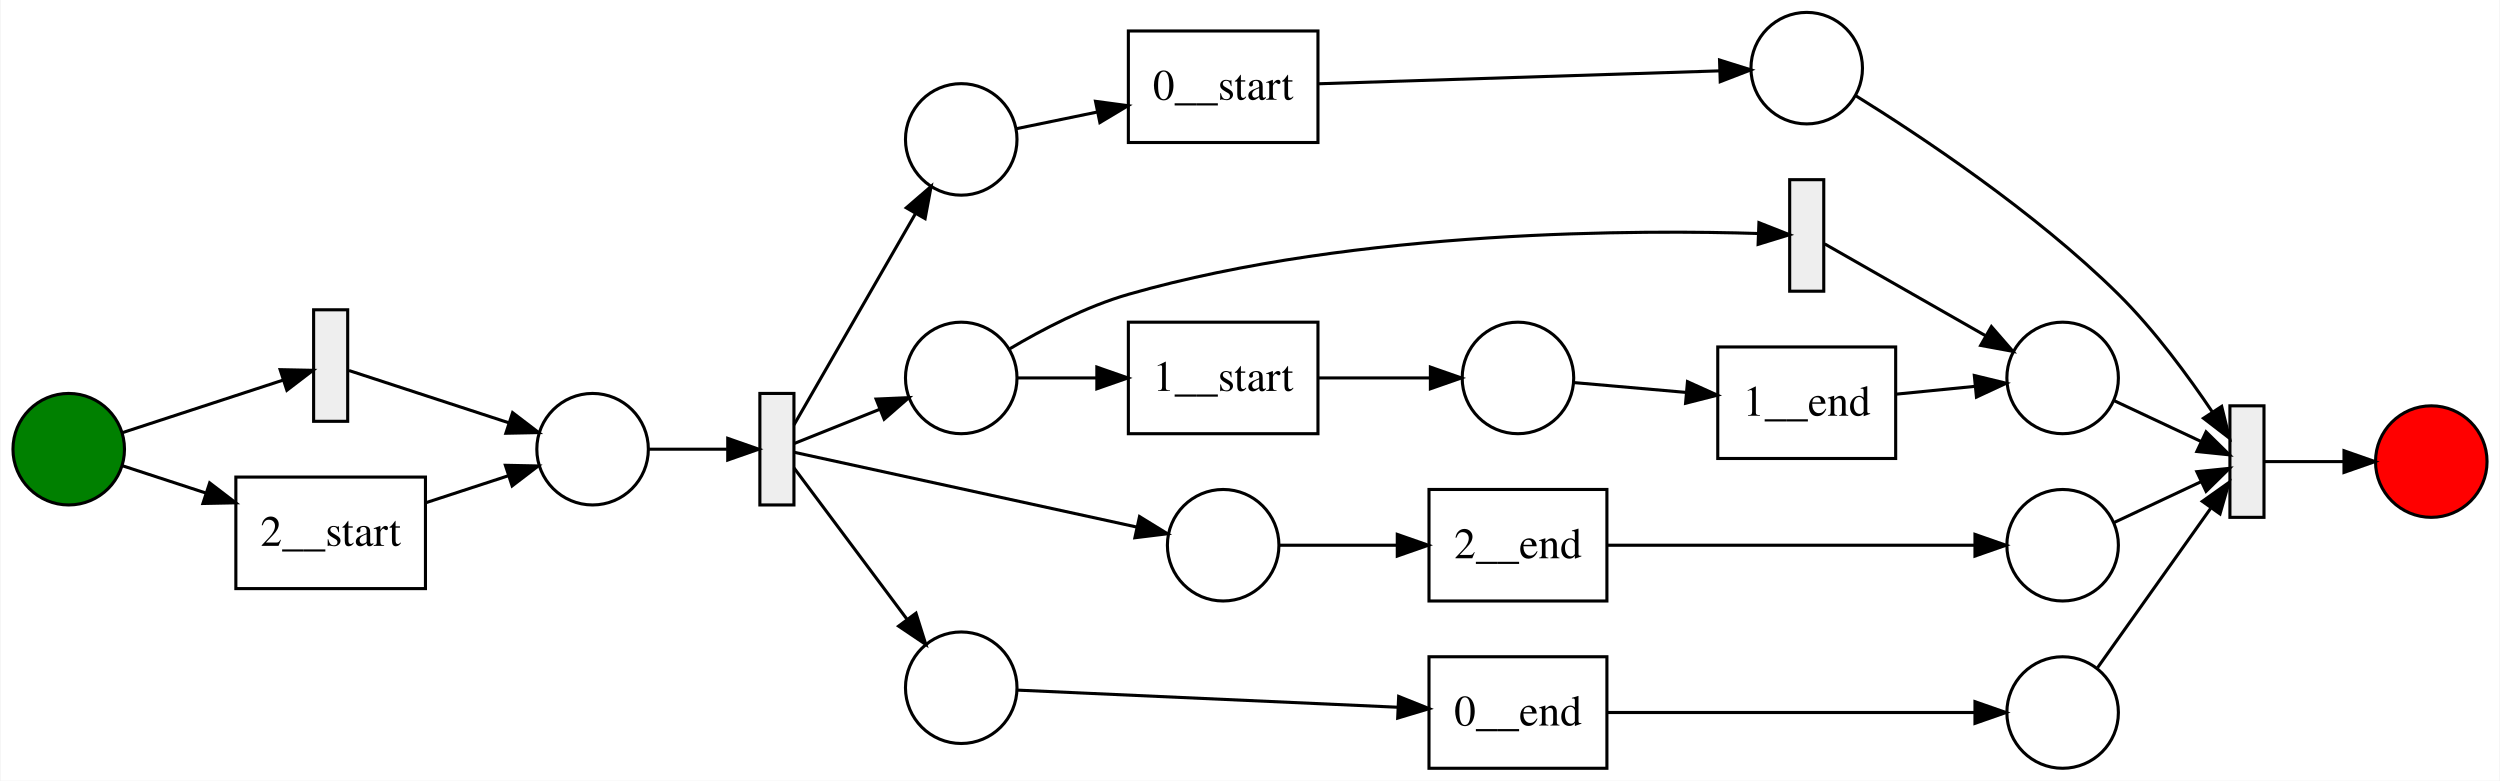
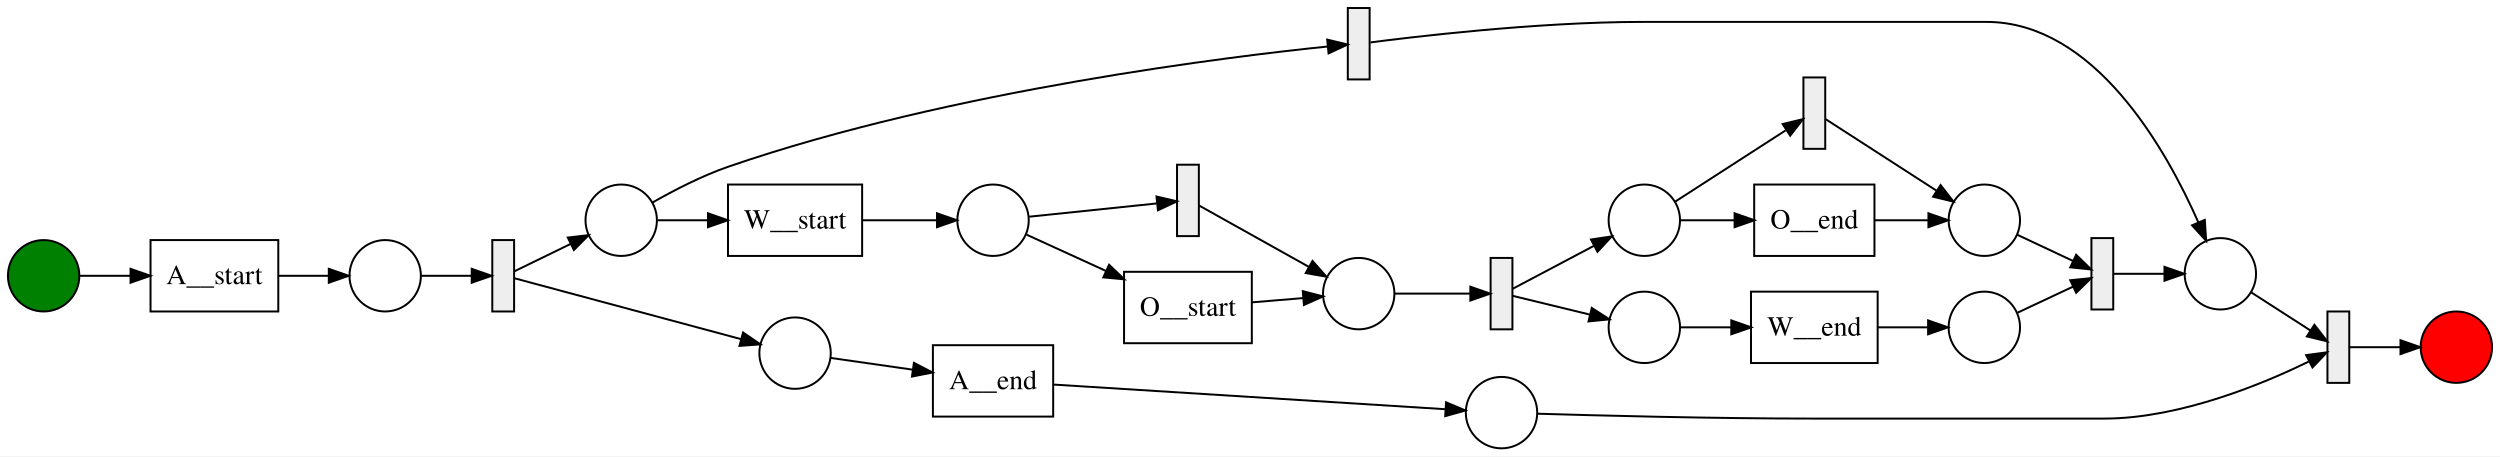
- <svg xmlns="http://www.w3.org/2000/svg" width="807pt" height="252pt" viewBox="0.00 0.00 806.63 252.00">
-   <g id="graph0" class="graph" transform="scale(1 1) rotate(0) translate(4 248)">
-     <polygon fill="white" stroke="none" points="-4,4 -4,-248 802.631,-248 802.631,4 -4,4" />
-     <g id="e8489b2ab-fa9c-4956-a086-9e1f551c9ea4" class="node">
-       <ellipse fill="green" stroke="black" cx="18" cy="-103" rx="18" ry="18" />
-     </g>
-     <g id="e94376162-c414-46ed-9b69-61b11b689ec5" class="node">
-       <polygon fill="#eeeeee" stroke="black" points="108.051,-148 97.05,-148 97.05,-112 108.051,-112 108.051,-148" />
-     </g>
-     <g id="e11cdfede-6756-445d-b261-9dd83acaf39f" class="edge">
-       <path fill="none" stroke="black" d="M35.309,-108.334C50.436,-113.282 72.73,-120.574 87.197,-125.305" />
-       <polygon fill="black" stroke="black" points="86.242,-128.675 96.835,-128.458 88.418,-122.022 86.242,-128.675" />
-     </g>
-     <g id="e6f0f8ae1-e563-4b0e-bbf6-c5c107d97bce" class="node">
-       <polygon fill="none" stroke="black" points="133.152,-94 71.949,-94 71.949,-58 133.152,-58 133.152,-94" />
-       <text text-anchor="middle" x="102.551" y="-71.8" font-family="Times,serif" font-size="14.00">2__start</text>
-     </g>
-     <g id="edb52d8a4-cf31-4dfb-a01e-e30e1c7b2f13" class="edge">
-       <path fill="none" stroke="black" d="M35.309,-97.666C43.051,-95.133 52.67,-91.987 62.157,-88.885" />
-       <polygon fill="black" stroke="black" points="63.494,-92.13 71.91,-85.695 61.317,-85.477 63.494,-92.13" />
-     </g>
-     <g id="ea1c4c355-8b4b-4a85-a17c-5fa81af6c54b" class="node">
-       <ellipse fill="red" stroke="black" cx="780.631" cy="-99" rx="18" ry="18" />
-     </g>
-     <g id="e266d8228-50d0-4dd9-ae93-5be68dc66d88" class="node">
-       <ellipse fill="none" stroke="black" cx="187.101" cy="-103" rx="18" ry="18" />
-     </g>
-     <g id="edf49ff75-bbd7-4d5c-96e8-f0e140babf0d" class="node">
-       <polygon fill="#eeeeee" stroke="black" points="252.101,-121 241.101,-121 241.101,-85 252.101,-85 252.101,-121" />
-     </g>
-     <g id="e8d4a1448-fa94-4b0b-a13a-b49ab2082574" class="edge">
-       <path fill="none" stroke="black" d="M205.353,-103C213.342,-103 222.749,-103 230.459,-103" />
-       <polygon fill="black" stroke="black" points="230.73,-106.5 240.73,-103 230.73,-99.5 230.73,-106.5" />
-     </g>
-     <g id="e2a26fdaa-ab4f-47e3-8a55-d2216a5d70f2" class="node">
-       <ellipse fill="none" stroke="black" cx="306.101" cy="-203" rx="18" ry="18" />
-     </g>
-     <g id="e74781f8f-92bf-4639-a383-f23b40de9314" class="node">
-       <polygon fill="none" stroke="black" points="421.253,-238 360.05,-238 360.05,-202 421.253,-202 421.253,-238" />
-       <text text-anchor="middle" x="390.651" y="-215.8" font-family="Times,serif" font-size="14.00">0__start</text>
-     </g>
-     <g id="e18ae7dca-c8d4-4501-883a-11b4edcb3ce4" class="edge">
-       <path fill="none" stroke="black" d="M323.806,-206.44C331.418,-208.008 340.782,-209.936 350.035,-211.842" />
-       <polygon fill="black" stroke="black" points="349.443,-215.293 359.944,-213.882 350.855,-208.437 349.443,-215.293" />
-     </g>
-     <g id="edf8d2a1c-e9b5-4ccf-9303-40dc14ab8567" class="node">
-       <ellipse fill="none" stroke="black" cx="579.024" cy="-226" rx="18" ry="18" />
-     </g>
-     <g id="e10348c69-0372-4d4e-8d07-f6e9ef157844" class="node">
-       <polygon fill="#eeeeee" stroke="black" points="726.631,-117 715.631,-117 715.631,-81 726.631,-81 726.631,-117" />
-     </g>
-     <g id="eb95a6450-8330-4350-b686-ddd9b6863a5e" class="edge">
-       <path fill="none" stroke="black" d="M594.918,-217.059C615.362,-204.367 652.65,-179.685 679.631,-153 691.348,-141.412 702.413,-126.26 710.007,-114.957" />
-       <polygon fill="black" stroke="black" points="712.973,-116.817 715.508,-106.53 707.111,-112.991 712.973,-116.817" />
-     </g>
-     <g id="ec5ba6041-436d-4cab-9761-d62da5759dde" class="node">
-       <ellipse fill="none" stroke="black" cx="306.101" cy="-126" rx="18" ry="18" />
-     </g>
-     <g id="e25d54d0c-6d9a-4acf-af48-a27d942d408f" class="node">
-       <polygon fill="#eeeeee" stroke="black" points="584.524,-190 573.524,-190 573.524,-154 584.524,-154 584.524,-190" />
-     </g>
-     <g id="ec56c2af4-1e0a-4b01-a7e7-4b2fd5c86a3a" class="edge">
-       <path fill="none" stroke="black" d="M321.77,-135.419C332.071,-141.535 346.402,-149.075 360.101,-153 434.234,-174.242 527.872,-173.74 563.43,-172.624" />
-       <polygon fill="black" stroke="black" points="563.6,-176.12 573.458,-172.238 563.331,-169.125 563.6,-176.12" />
-     </g>
-     <g id="e604e9a25-ec5f-43f6-83a0-9bf4924226ad" class="node">
-       <polygon fill="none" stroke="black" points="421.253,-144 360.05,-144 360.05,-108 421.253,-108 421.253,-144" />
-       <text text-anchor="middle" x="390.651" y="-121.8" font-family="Times,serif" font-size="14.00">1__start</text>
-     </g>
-     <g id="e7bf44e4f-d3c7-4fdf-93ca-465e734315d8" class="edge">
-       <path fill="none" stroke="black" d="M324.206,-126C331.686,-126 340.801,-126 349.824,-126" />
-       <polygon fill="black" stroke="black" points="349.88,-129.5 359.88,-126 349.88,-122.5 349.88,-129.5" />
-     </g>
-     <g id="e54ae76e9-6596-48db-8455-38031b14f39a" class="node">
-       <ellipse fill="none" stroke="black" cx="661.631" cy="-126" rx="18" ry="18" />
-     </g>
-     <g id="ec6cec6bd-1114-4878-86ec-39e9fcf93204" class="edge">
-       <path fill="none" stroke="black" d="M678.343,-118.622C687.134,-114.494 697.988,-109.398 706.431,-105.433" />
-       <polygon fill="black" stroke="black" points="707.935,-108.594 715.499,-101.175 704.959,-102.258 707.935,-108.594" />
-     </g>
-     <g id="e72e7fef9-b909-4171-9d31-6893f84a3980" class="node">
-       <ellipse fill="none" stroke="black" cx="485.809" cy="-126" rx="18" ry="18" />
-     </g>
-     <g id="e7c83cccb-deab-49ce-ade8-ac829cca0f9f" class="node">
-       <polygon fill="none" stroke="black" points="607.739,-136 550.309,-136 550.309,-100 607.739,-100 607.739,-136" />
-       <text text-anchor="middle" x="579.024" y="-113.8" font-family="Times,serif" font-size="14.00">1__end</text>
-     </g>
-     <g id="ebc6b9b1a-2858-48ac-8fca-01f39cb0ba58" class="edge">
-       <path fill="none" stroke="black" d="M503.966,-124.495C514.126,-123.604 527.423,-122.438 539.941,-121.34" />
-       <polygon fill="black" stroke="black" points="540.532,-124.802 550.188,-120.441 539.92,-117.829 540.532,-124.802" />
-     </g>
-     <g id="e3c0060ff-bb51-4c8d-a22b-fe72459fc1f6" class="node">
-       <ellipse fill="none" stroke="black" cx="390.651" cy="-72" rx="18" ry="18" />
-     </g>
-     <g id="e8c42099a-5694-4da9-9581-5baf19b4e74b" class="node">
-       <polygon fill="none" stroke="black" points="514.524,-90 457.094,-90 457.094,-54 514.524,-54 514.524,-90" />
-       <text text-anchor="middle" x="485.809" y="-67.8" font-family="Times,serif" font-size="14.00">2__end</text>
-     </g>
-     <g id="eecde20ca-fbe0-4771-bbe3-33dc466b9f0d" class="edge">
-       <path fill="none" stroke="black" d="M408.738,-72C419.349,-72 433.428,-72 446.587,-72" />
-       <polygon fill="black" stroke="black" points="446.859,-75.5 456.859,-72 446.859,-68.5 446.859,-75.5" />
-     </g>
-     <g id="ea8c8f01e-9935-477b-89a5-8eee52e3830e" class="node">
-       <ellipse fill="none" stroke="black" cx="661.631" cy="-72" rx="18" ry="18" />
-     </g>
-     <g id="e34d51c9e-3188-40ec-9f09-d39995f07763" class="edge">
-       <path fill="none" stroke="black" d="M678.343,-79.378C687.134,-83.506 697.988,-88.602 706.431,-92.567" />
-       <polygon fill="black" stroke="black" points="704.959,-95.742 715.499,-96.825 707.935,-89.406 704.959,-95.742" />
-     </g>
-     <g id="e622e73a8-70cc-4038-9532-de72537789d5" class="node">
-       <ellipse fill="none" stroke="black" cx="306.101" cy="-26" rx="18" ry="18" />
-     </g>
-     <g id="eaf628fff-1e9a-4c08-a91c-a8d454d38626" class="node">
-       <polygon fill="none" stroke="black" points="514.524,-36 457.094,-36 457.094,-0 514.524,-0 514.524,-36" />
-       <text text-anchor="middle" x="485.809" y="-13.8" font-family="Times,serif" font-size="14.00">0__end</text>
-     </g>
-     <g id="e775f99ca-42e7-4b21-a550-ac04bd1b1e8d" class="edge">
-       <path fill="none" stroke="black" d="M324.14,-25.233C352.251,-23.968 409.003,-21.413 446.967,-19.704" />
-       <polygon fill="black" stroke="black" points="447.304,-23.192 457.137,-19.246 446.99,-16.199 447.304,-23.192" />
-     </g>
-     <g id="eb5b1d8e5-4ed6-4653-860f-5658f240cd2b" class="node">
-       <ellipse fill="none" stroke="black" cx="661.631" cy="-18" rx="18" ry="18" />
-     </g>
-     <g id="e19627fee-2fdb-4adf-ab3f-6e1b604a83fa" class="edge">
-       <path fill="none" stroke="black" d="M672.911,-32.481C683.192,-46.965 698.939,-69.147 709.383,-83.859" />
-       <polygon fill="black" stroke="black" points="706.727,-86.163 715.369,-92.292 712.435,-82.111 706.727,-86.163" />
-     </g>
-     <g id="ee2efb9dd-f7d6-4a0f-b1a9-00c992b6c64d" class="edge">
-       <path fill="none" stroke="black" d="M108.467,-128.392C118.425,-125.135 141.596,-117.556 160.048,-111.521" />
-       <polygon fill="black" stroke="black" points="161.283,-114.8 169.699,-108.365 159.107,-108.147 161.283,-114.8" />
-     </g>
-     <g id="ec6df8c6f-e0b2-43e4-9823-4f3caaa0b0a7" class="edge">
-       <path fill="none" stroke="black" d="M133.353,-85.748C142.021,-88.583 151.422,-91.657 159.854,-94.415" />
-       <polygon fill="black" stroke="black" points="158.952,-97.803 169.545,-97.585 161.128,-91.15 158.952,-97.803" />
-     </g>
-     <g id="e036af108-4d02-48c6-bcf1-1abd2662f022" class="edge">
-       <path fill="none" stroke="black" d="M252.113,-110.847C260.452,-125.35 278.587,-156.889 291.308,-179.012" />
-       <polygon fill="black" stroke="black" points="288.365,-180.915 296.384,-187.839 294.433,-177.426 288.365,-180.915" />
-     </g>
-     <g id="e54fb7ee0-7280-447f-a695-18fca131de8a" class="edge">
-       <path fill="none" stroke="black" d="M252.113,-104.805C258.153,-107.221 269.332,-111.693 279.871,-115.908" />
-       <polygon fill="black" stroke="black" points="278.619,-119.177 289.203,-119.641 281.218,-112.677 278.619,-119.177" />
-     </g>
-     <g id="e53a043b7-d342-4a6a-afce-aa06256e1bba" class="edge">
-       <path fill="none" stroke="black" d="M252.327,-101.969C269.255,-98.275 327.701,-85.52 362.654,-77.892" />
-       <polygon fill="black" stroke="black" points="363.652,-81.256 372.676,-75.705 362.159,-74.417 363.652,-81.256" />
-     </g>
-     <g id="e0d27921a-9c48-4aa5-887e-b40bd3765d78" class="edge">
-       <path fill="none" stroke="black" d="M252.113,-96.958C259.868,-86.572 276.095,-64.843 288.56,-48.15" />
-       <polygon fill="black" stroke="black" points="291.493,-50.073 294.672,-39.966 285.884,-45.885 291.493,-50.073" />
-     </g>
-     <g id="e197af8b7-dc84-4ca9-ab73-14a7f722346c" class="edge">
-       <path fill="none" stroke="black" d="M726.643,-99C732.302,-99 742.471,-99 752.399,-99" />
-       <polygon fill="black" stroke="black" points="752.457,-102.5 762.457,-99 752.457,-95.5 752.457,-102.5" />
-     </g>
-     <g id="e501e7230-6520-42ad-b0d8-e1d0dad84a9c" class="edge">
-       <path fill="none" stroke="black" d="M421.595,-220.964C457.249,-222.112 516.289,-224.013 550.733,-225.121" />
-       <polygon fill="black" stroke="black" points="550.883,-228.628 560.991,-225.452 551.108,-221.632 550.883,-228.628" />
-     </g>
-     <g id="e3d936675-5d61-4c85-8260-d00a6ae9b099" class="edge">
-       <path fill="none" stroke="black" d="M584.825,-169.26C594.857,-163.535 618.625,-149.972 636.894,-139.546" />
-       <polygon fill="black" stroke="black" points="638.64,-142.579 645.591,-134.583 635.171,-136.5 638.64,-142.579" />
-     </g>
-     <g id="e74b78b98-d17a-4da2-a1a3-0b722e92c607" class="edge">
-       <path fill="none" stroke="black" d="M421.383,-126C432.924,-126 446.06,-126 457.372,-126" />
-       <polygon fill="black" stroke="black" points="457.547,-129.5 467.547,-126 457.547,-122.5 457.547,-129.5" />
-     </g>
-     <g id="efa33ddc6-c743-46d0-8f52-9729681ccaf2" class="edge">
-       <path fill="none" stroke="black" d="M607.764,-120.753C615.997,-121.57 625.007,-122.464 633.219,-123.279" />
-       <polygon fill="black" stroke="black" points="633.126,-126.787 643.422,-124.292 633.817,-119.821 633.126,-126.787" />
-     </g>
-     <g id="ee17ed9ce-8832-4afe-9a54-9d8ac96bed9c" class="edge">
-       <path fill="none" stroke="black" d="M514.737,-72C547.328,-72 600.873,-72 633.235,-72" />
-       <polygon fill="black" stroke="black" points="633.337,-75.5 643.337,-72 633.336,-68.5 633.337,-75.5" />
-     </g>
-     <g id="eba10e1e5-cfa7-44d0-94cb-903d7e7b8cce" class="edge">
-       <path fill="none" stroke="black" d="M514.737,-18C547.328,-18 600.873,-18 633.235,-18" />
-       <polygon fill="black" stroke="black" points="633.337,-21.5 643.337,-18 633.336,-14.5 633.337,-21.5" />
+ <svg xmlns="http://www.w3.org/2000/svg" width="1260pt" height="230pt" viewBox="0.00 0.00 1260.48 230.00">
+   <g id="graph0" class="graph" transform="scale(1 1) rotate(0) translate(4 226)">
+     <polygon fill="white" stroke="none" points="-4,4 -4,-226 1256.48,-226 1256.48,4 -4,4" />
+     <g id="e174c5f40-e452-42ba-9c82-93cfdf293bfc" class="node">
+       <ellipse fill="green" stroke="black" cx="18" cy="-87" rx="18" ry="18" />
+     </g>
+     <g id="e77661bd4-06c5-4b83-9e1b-d59c45294fa7" class="node">
+       <polygon fill="none" stroke="black" points="136.312,-105 71.896,-105 71.896,-69 136.312,-69 136.312,-105" />
+       <text text-anchor="middle" x="104.104" y="-82.8" font-family="Times,serif" font-size="14.00">A__start</text>
+     </g>
+     <g id="e5a9ed591-1041-4212-85a5-e09030638286" class="edge">
+       <path fill="none" stroke="black" d="M36.02,-87C43.483,-87 52.6,-87 61.678,-87" />
+       <polygon fill="black" stroke="black" points="61.82,-90.5 71.82,-87 61.82,-83.5 61.82,-90.5" />
+     </g>
+     <g id="e65c1baf7-ad8f-4415-97b6-38ca24ca1f6d" class="node">
+       <ellipse fill="red" stroke="black" cx="1234.48" cy="-51" rx="18" ry="18" />
+     </g>
+     <g id="ef5c0e03d-bb71-41aa-b497-6fa5ed515cc7" class="node">
+       <ellipse fill="none" stroke="black" cx="190.208" cy="-87" rx="18" ry="18" />
+     </g>
+     <g id="ef8a8aaea-d6c1-4c8c-bbdf-bc84024fdc57" class="node">
+       <polygon fill="#eeeeee" stroke="black" points="255.208,-105 244.208,-105 244.208,-69 255.208,-69 255.208,-105" />
+     </g>
+     <g id="e4015e671-6e90-403b-98eb-cba9fa6487db" class="edge">
+       <path fill="none" stroke="black" d="M208.459,-87C216.448,-87 225.855,-87 233.565,-87" />
+       <polygon fill="black" stroke="black" points="233.836,-90.5 243.836,-87 233.836,-83.5 233.836,-90.5" />
+     </g>
+     <g id="ef750274c-ca72-4cb8-95e3-edc7d3e851ea" class="node">
+       <ellipse fill="none" stroke="black" cx="309.208" cy="-115" rx="18" ry="18" />
+     </g>
+     <g id="ec118c7ef-a766-4a0a-8246-535c43ed826d" class="node">
+       <polygon fill="#eeeeee" stroke="black" points="686.552,-222 675.552,-222 675.552,-186 686.552,-186 686.552,-222" />
+     </g>
+     <g id="e30f8d6fd-02d1-4651-b76b-3a767252c658" class="edge">
+       <path fill="none" stroke="black" d="M325.022,-123.959C335.387,-129.87 349.736,-137.352 363.208,-142 475.812,-180.847 619.809,-197.923 665.479,-202.604" />
+       <polygon fill="black" stroke="black" points="665.166,-206.09 675.461,-203.586 665.852,-199.123 665.166,-206.09" />
+     </g>
+     <g id="e63a09afc-a9f8-416a-a0cc-9bd6422fed0f" class="node">
+       <polygon fill="none" stroke="black" points="430.682,-133 363.049,-133 363.049,-97 430.682,-97 430.682,-133" />
+       <text text-anchor="middle" x="396.865" y="-110.8" font-family="Times,serif" font-size="14.00">W__start</text>
+     </g>
+     <g id="eecbc4b50-39b8-4670-a258-dbe72637b90d" class="edge">
+       <path fill="none" stroke="black" d="M327.542,-115C334.93,-115 343.909,-115 352.896,-115" />
+       <polygon fill="black" stroke="black" points="352.962,-118.5 362.962,-115 352.962,-111.5 352.962,-118.5" />
+     </g>
+     <g id="ed46ade6e-f6a4-4811-aa88-4e58fee78317" class="node">
+       <ellipse fill="none" stroke="black" cx="1115.48" cy="-88" rx="18" ry="18" />
+     </g>
+     <g id="ee835b5bb-85de-4f9f-82c2-1046c0dccc7f" class="node">
+       <polygon fill="#eeeeee" stroke="black" points="1180.48,-69 1169.48,-69 1169.48,-33 1180.48,-33 1180.48,-69" />
+     </g>
+     <g id="e83953c84-7bcf-4ee7-9feb-b8af7b324ee5" class="edge">
+       <path fill="none" stroke="black" d="M1130.99,-78.663C1140.18,-72.753 1151.96,-65.172 1160.86,-59.442" />
+       <polygon fill="black" stroke="black" points="1162.89,-62.3 1169.4,-53.946 1159.1,-56.414 1162.89,-62.3" />
+     </g>
+     <g id="e278f6ec9-92b9-4956-a0c7-08363f9a9954" class="node">
+       <ellipse fill="none" stroke="black" cx="496.684" cy="-115" rx="18" ry="18" />
+     </g>
+     <g id="eaf463f77-d29a-4dca-b137-70c519ebe9ef" class="node">
+       <polygon fill="#eeeeee" stroke="black" points="600.448,-143 589.448,-143 589.448,-107 600.448,-107 600.448,-143" />
+     </g>
+     <g id="e1be26177-2025-423f-86a2-8b497e59e184" class="edge">
+       <path fill="none" stroke="black" d="M514.894,-116.788C533.26,-118.696 562.043,-121.686 579.343,-123.483" />
+       <polygon fill="black" stroke="black" points="579.1,-126.976 589.408,-124.528 579.823,-120.014 579.1,-126.976" />
+     </g>
+     <g id="e7d2c7262-98a1-45b3-8efb-2b2ff4538ad1" class="node">
+       <polygon fill="none" stroke="black" points="627.156,-89 562.74,-89 562.74,-53 627.156,-53 627.156,-89" />
+       <text text-anchor="middle" x="594.948" y="-66.8" font-family="Times,serif" font-size="14.00">O__start</text>
+     </g>
+     <g id="e2e181cd0-4409-420b-ac6f-da7dc0df9128" class="edge">
+       <path fill="none" stroke="black" d="M513.58,-107.734C524.531,-102.729 539.604,-95.84 553.739,-89.379" />
+       <polygon fill="black" stroke="black" points="555.199,-92.559 562.839,-85.219 552.289,-86.193 555.199,-92.559" />
+     </g>
+     <g id="e8ee0ebc2-58e2-4b8d-aa44-bc060033591e" class="node">
+       <ellipse fill="none" stroke="black" cx="681.052" cy="-78" rx="18" ry="18" />
+     </g>
+     <g id="ef39fc02b-a5e7-46d0-895b-950ee12caf1a" class="node">
+       <polygon fill="#eeeeee" stroke="black" points="758.552,-96 747.552,-96 747.552,-60 758.552,-60 758.552,-96" />
+     </g>
+     <g id="ec210c2d0-3aa3-45d4-82f7-f01255db51ef" class="edge">
+       <path fill="none" stroke="black" d="M699.355,-78C711.01,-78 726.218,-78 737.299,-78" />
+       <polygon fill="black" stroke="black" points="737.34,-81.5 747.34,-78 737.34,-74.5 737.34,-81.5" />
+     </g>
+     <g id="e1b00b6cd-2322-4d51-a98f-2e4d19cbeeb7" class="node">
+       <ellipse fill="none" stroke="black" cx="825.052" cy="-115" rx="18" ry="18" />
+     </g>
+     <g id="e31af1114-9c2c-488e-8c5f-7033c4fec4ce" class="node">
+       <polygon fill="#eeeeee" stroke="black" points="916.267,-187 905.267,-187 905.267,-151 916.267,-151 916.267,-187" />
+     </g>
+     <g id="ed088af69-a33c-4f75-92c4-d085861077c4" class="edge">
+       <path fill="none" stroke="black" d="M840.634,-124.406C856.315,-134.521 881.043,-150.472 896.285,-160.304" />
+       <polygon fill="black" stroke="black" points="894.793,-163.506 905.094,-165.986 898.588,-157.624 894.793,-163.506" />
+     </g>
+     <g id="e2488f367-ea46-429c-849a-e6c2c6bb689e" class="node">
+       <polygon fill="none" stroke="black" points="941.089,-133 880.445,-133 880.445,-97 941.089,-97 941.089,-133" />
+       <text text-anchor="middle" x="910.767" y="-110.8" font-family="Times,serif" font-size="14.00">O__end</text>
+     </g>
+     <g id="e4e8cbcad-3efd-482e-b6b0-aee2596af581" class="edge">
+       <path fill="none" stroke="black" d="M843.398,-115C851.276,-115 860.943,-115 870.436,-115" />
+       <polygon fill="black" stroke="black" points="870.575,-118.5 880.575,-115 870.575,-111.5 870.575,-118.5" />
+     </g>
+     <g id="e092c531e-0fb9-40a2-833f-a8e5a9cac670" class="node">
+       <ellipse fill="none" stroke="black" cx="996.481" cy="-115" rx="18" ry="18" />
+     </g>
+     <g id="ef3ea44e1-1c3b-4fe5-b88c-82b847eeb62c" class="node">
+       <polygon fill="#eeeeee" stroke="black" points="1061.48,-106 1050.48,-106 1050.48,-70 1061.48,-70 1061.48,-106" />
+     </g>
+     <g id="eb35d99de-7620-457f-9c72-1fb3c6830fde" class="edge">
+       <path fill="none" stroke="black" d="M1013.19,-107.622C1021.98,-103.494 1032.84,-98.398 1041.28,-94.433" />
+       <polygon fill="black" stroke="black" points="1042.78,-97.594 1050.35,-90.175 1039.81,-91.258 1042.78,-97.594" />
+     </g>
+     <g id="ee3ac8d9e-4170-46ad-ae52-b1026a8be9d2" class="node">
+       <ellipse fill="none" stroke="black" cx="825.052" cy="-61" rx="18" ry="18" />
+     </g>
+     <g id="e450256e0-98c8-4884-9f15-432c54a571fa" class="node">
+       <polygon fill="none" stroke="black" points="942.697,-79 878.836,-79 878.836,-43 942.697,-43 942.697,-79" />
+       <text text-anchor="middle" x="910.767" y="-56.8" font-family="Times,serif" font-size="14.00">W__end</text>
+     </g>
+     <g id="eb7042348-0a3e-4233-bd88-a377a8588726" class="edge">
+       <path fill="none" stroke="black" d="M843.398,-61C850.844,-61 859.889,-61 868.874,-61" />
+       <polygon fill="black" stroke="black" points="868.905,-64.5 878.905,-61 868.905,-57.5 868.905,-64.5" />
+     </g>
+     <g id="e594a98be-5992-4314-91fe-679d2da9ab86" class="node">
+       <ellipse fill="none" stroke="black" cx="996.481" cy="-61" rx="18" ry="18" />
+     </g>
+     <g id="e296df6e4-ad4d-4caf-b691-c37364551f04" class="edge">
+       <path fill="none" stroke="black" d="M1013.19,-68.378C1021.98,-72.506 1032.84,-77.602 1041.28,-81.567" />
+       <polygon fill="black" stroke="black" points="1039.81,-84.742 1050.35,-85.825 1042.78,-78.406 1039.81,-84.742" />
+     </g>
+     <g id="e78f8a128-d367-43f4-974a-65d15fa0ab80" class="node">
+       <ellipse fill="none" stroke="black" cx="396.865" cy="-48" rx="18" ry="18" />
+     </g>
+     <g id="e9c5b992c-35a8-40d8-b736-9e416290caa2" class="node">
+       <polygon fill="none" stroke="black" points="527.006,-52 466.362,-52 466.362,-16 527.006,-16 527.006,-52" />
+       <text text-anchor="middle" x="496.684" y="-29.8" font-family="Times,serif" font-size="14.00">A__end</text>
+     </g>
+     <g id="e254d84e1-2053-4338-8665-f3d2c392885a" class="edge">
+       <path fill="none" stroke="black" d="M414.904,-45.561C426.268,-43.935 441.698,-41.727 456.028,-39.676" />
+       <polygon fill="black" stroke="black" points="456.791,-43.102 466.194,-38.221 455.799,-36.173 456.791,-43.102" />
+     </g>
+     <g id="eb6e4b6ad-5480-40d0-bd8b-4d5ada96f0f3" class="node">
+       <ellipse fill="none" stroke="black" cx="753.052" cy="-18" rx="18" ry="18" />
+     </g>
+     <g id="e36164360-599d-4a34-bece-de6e0dce6edb" class="edge">
+       <path fill="none" stroke="black" d="M771.332,-17.45C800.062,-16.584 859.474,-15 909.767,-15 909.767,-15 909.767,-15 1056.98,-15 1095.71,-15 1138.59,-33.242 1160.08,-43.755" />
+       <polygon fill="black" stroke="black" points="1158.74,-46.998 1169.24,-48.411 1161.91,-40.759 1158.74,-46.998" />
+     </g>
+     <g id="e9df6895c-8b90-4cab-b5d7-aeea15dac101" class="edge">
+       <path fill="none" stroke="black" d="M136.421,-87C144.734,-87 153.647,-87 161.738,-87" />
+       <polygon fill="black" stroke="black" points="161.781,-90.5 171.781,-87 161.781,-83.5 161.781,-90.5" />
+     </g>
+     <g id="e2d8d3ac7-3894-4867-9e8f-8d8239c99db0" class="edge">
+       <path fill="none" stroke="black" d="M255.22,-89.197C261.403,-92.208 272.973,-97.842 283.728,-103.079" />
+       <polygon fill="black" stroke="black" points="282.29,-106.272 292.813,-107.503 285.354,-99.978 282.29,-106.272" />
+     </g>
+     <g id="e86dbb39b-6161-419b-ac53-ad81ad0b00b9" class="edge">
+       <path fill="none" stroke="black" d="M255.211,-85.79C272.284,-81.203 333.862,-64.659 369.63,-55.049" />
+       <polygon fill="black" stroke="black" points="370.65,-58.399 379.399,-52.424 368.834,-51.639 370.65,-58.399" />
+     </g>
+     <g id="ecf7f9784-e069-4f73-a434-ce238de9ed19" class="edge">
+       <path fill="none" stroke="black" d="M1180.49,-51C1186.15,-51 1196.32,-51 1206.25,-51" />
+       <polygon fill="black" stroke="black" points="1206.31,-54.5 1216.31,-51 1206.31,-47.5 1206.31,-54.5" />
+     </g>
+     <g id="e63f53409-d6f2-4a27-9ca5-49392d69eb6e" class="edge">
+       <path fill="none" stroke="black" d="M686.946,-204.655C705.077,-207.023 770.148,-215 824.052,-215 824.052,-215 824.052,-215 997.481,-215 1051.97,-215 1088.06,-150.981 1104.42,-113.849" />
+       <polygon fill="black" stroke="black" points="1107.65,-115.177 1108.33,-104.603 1101.21,-112.45 1107.65,-115.177" />
+     </g>
+     <g id="e9bc396ff-b979-4b8d-b28a-46d246f7f6be" class="edge">
+       <path fill="none" stroke="black" d="M430.71,-115C442.948,-115 456.696,-115 468.383,-115" />
+       <polygon fill="black" stroke="black" points="468.435,-118.5 478.435,-115 468.435,-111.5 468.435,-118.5" />
+     </g>
+     <g id="ebae33f97-c2f0-4a7a-957f-20fe55bbfc57" class="edge">
+       <path fill="none" stroke="black" d="M600.47,-122.473C610.733,-116.738 636.402,-102.393 655.835,-91.533" />
+       <polygon fill="black" stroke="black" points="657.757,-94.469 664.779,-86.535 654.342,-88.358 657.757,-94.469" />
+     </g>
+     <g id="e6641ff28-7c84-41b5-86a0-42d01020bdae" class="edge">
+       <path fill="none" stroke="black" d="M627.265,-73.606C635.708,-74.309 644.77,-75.064 652.961,-75.745" />
+       <polygon fill="black" stroke="black" points="652.846,-79.248 663.102,-76.589 653.427,-72.272 652.846,-79.248" />
+     </g>
+     <g id="e997cecf9-0327-42bc-95d0-ebe19b4cd741" class="edge">
+       <path fill="none" stroke="black" d="M758.645,-80.428C766.907,-84.795 784.811,-94.258 799.802,-102.182" />
+       <polygon fill="black" stroke="black" points="798.17,-105.279 808.647,-106.857 801.442,-99.09 798.17,-105.279" />
+     </g>
+     <g id="ef75790b2-9e58-4ce0-9e22-fae226c28c94" class="edge">
+       <path fill="none" stroke="black" d="M758.645,-76.885C766.477,-74.983 782.975,-70.976 797.441,-67.463" />
+       <polygon fill="black" stroke="black" points="798.571,-70.79 807.463,-65.029 796.919,-63.988 798.571,-70.79" />
+     </g>
+     <g id="e5f0e0857-8f6b-482b-8740-38051420b12a" class="edge">
+       <path fill="none" stroke="black" d="M1061.49,-88C1067.15,-88 1077.32,-88 1087.25,-88" />
+       <polygon fill="black" stroke="black" points="1087.31,-91.5 1097.31,-88 1087.31,-84.5 1087.31,-91.5" />
+     </g>
+     <g id="ec926ff69-e9f2-4673-8484-0180707e9527" class="edge">
+       <path fill="none" stroke="black" d="M916.267,-166.097C926.646,-159.402 952.856,-142.495 972.301,-129.952" />
+       <polygon fill="black" stroke="black" points="974.435,-132.741 980.941,-124.379 970.64,-126.859 974.435,-132.741" />
+     </g>
+     <g id="e15d245b3-251c-4317-a625-414c6c27185d" class="edge">
+       <path fill="none" stroke="black" d="M941.046,-115C949.895,-115 959.572,-115 968.28,-115" />
+       <polygon fill="black" stroke="black" points="968.3,-118.5 978.3,-115 968.3,-111.5 968.3,-118.5" />
+     </g>
+     <g id="e0ebbf7ea-5e35-4188-82e0-2961d9b35fd5" class="edge">
+       <path fill="none" stroke="black" d="M942.939,-61C951.121,-61 959.886,-61 967.867,-61" />
+       <polygon fill="black" stroke="black" points="968.136,-64.5 978.135,-61 968.135,-57.5 968.136,-64.5" />
+     </g>
+     <g id="e1d85c879-bb8b-4b5e-8e78-539e4e222000" class="edge">
+       <path fill="none" stroke="black" d="M526.863,-32.165C576.483,-29.043 676.603,-22.746 724.847,-19.711" />
+       <polygon fill="black" stroke="black" points="725.098,-23.202 734.859,-19.081 724.658,-16.216 725.098,-23.202" />
    </g>
  </g>
</svg>
